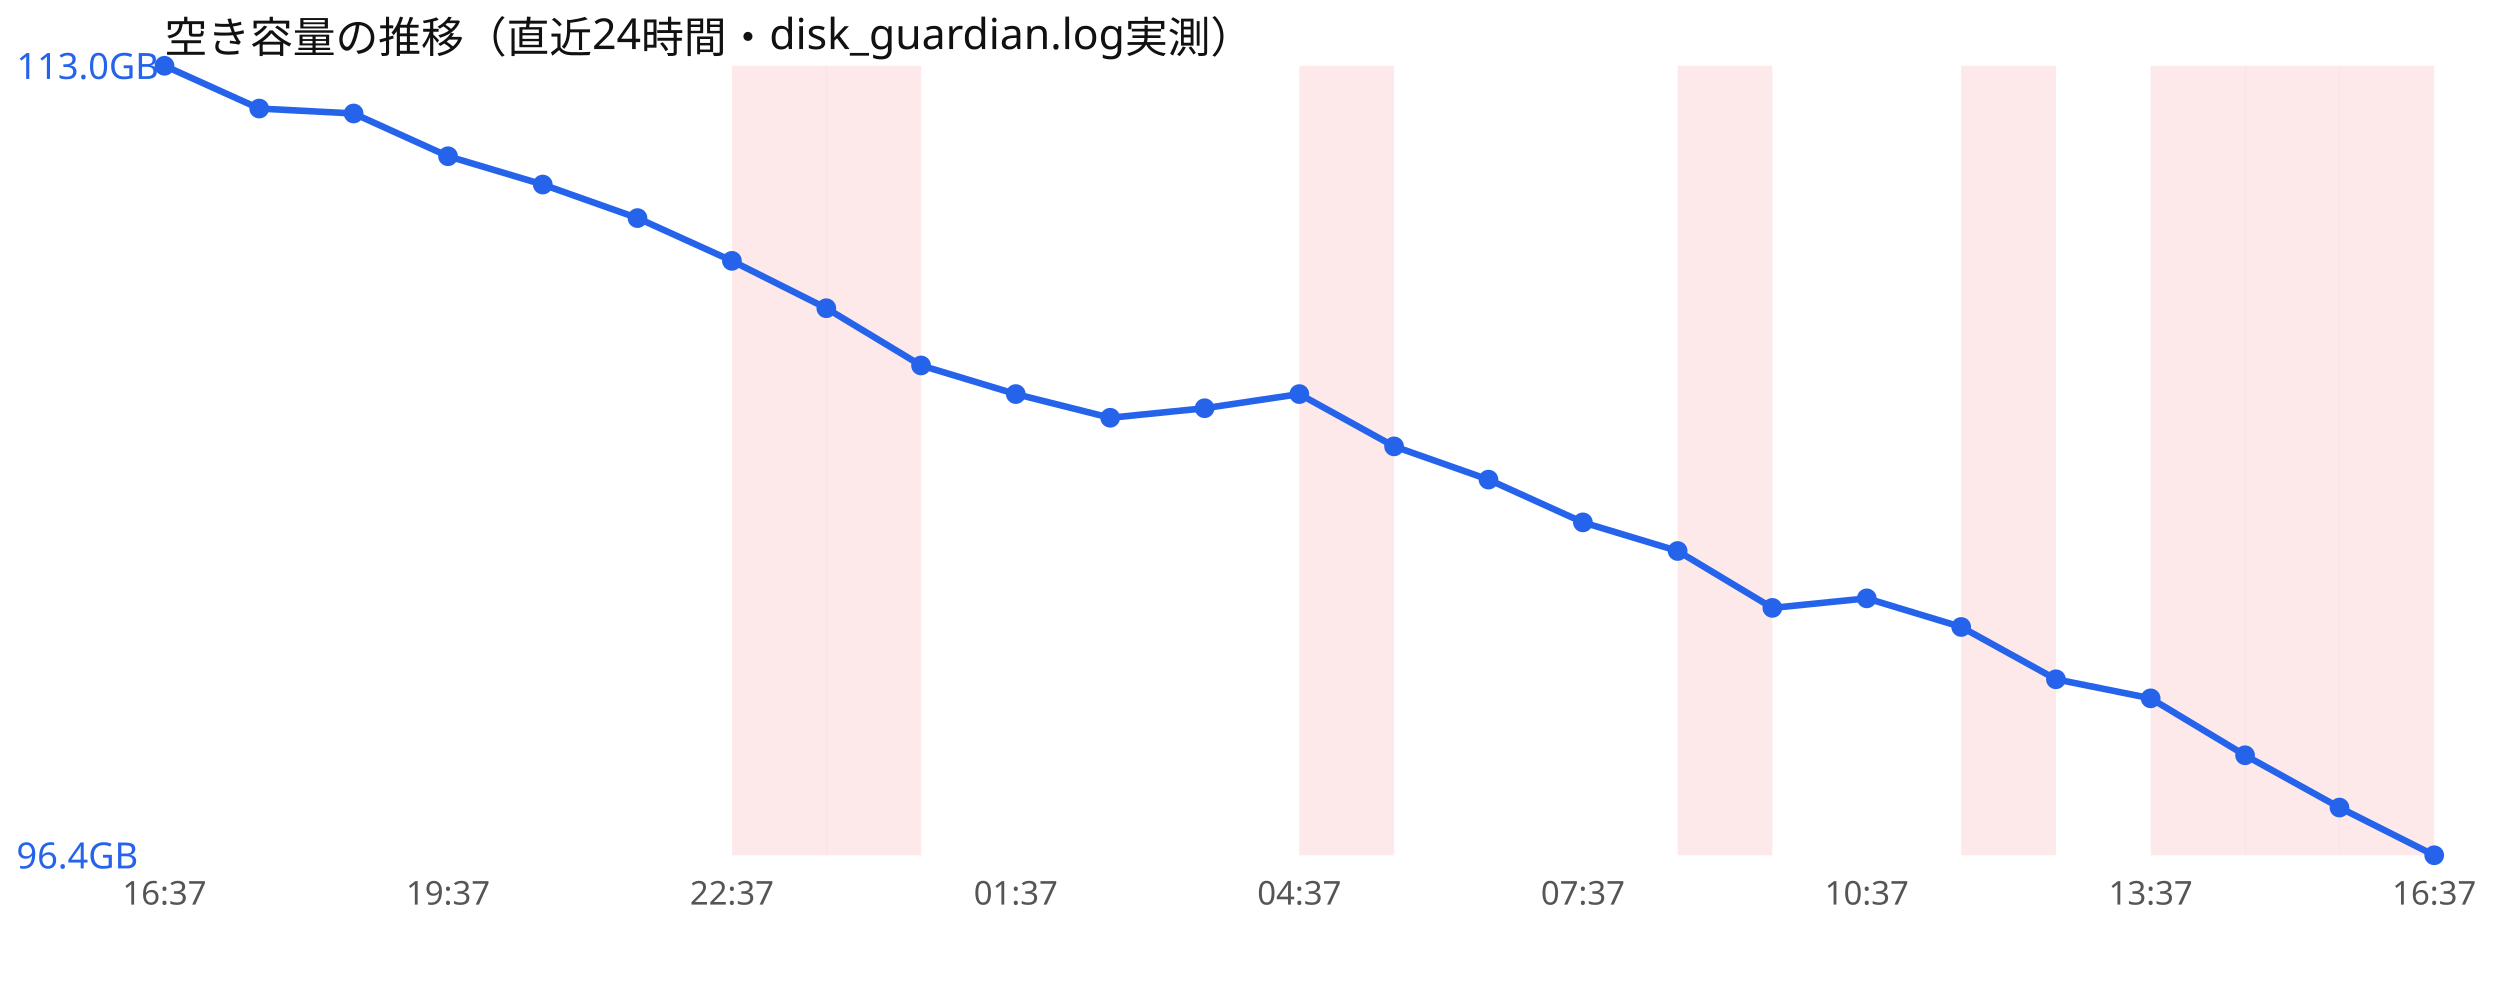
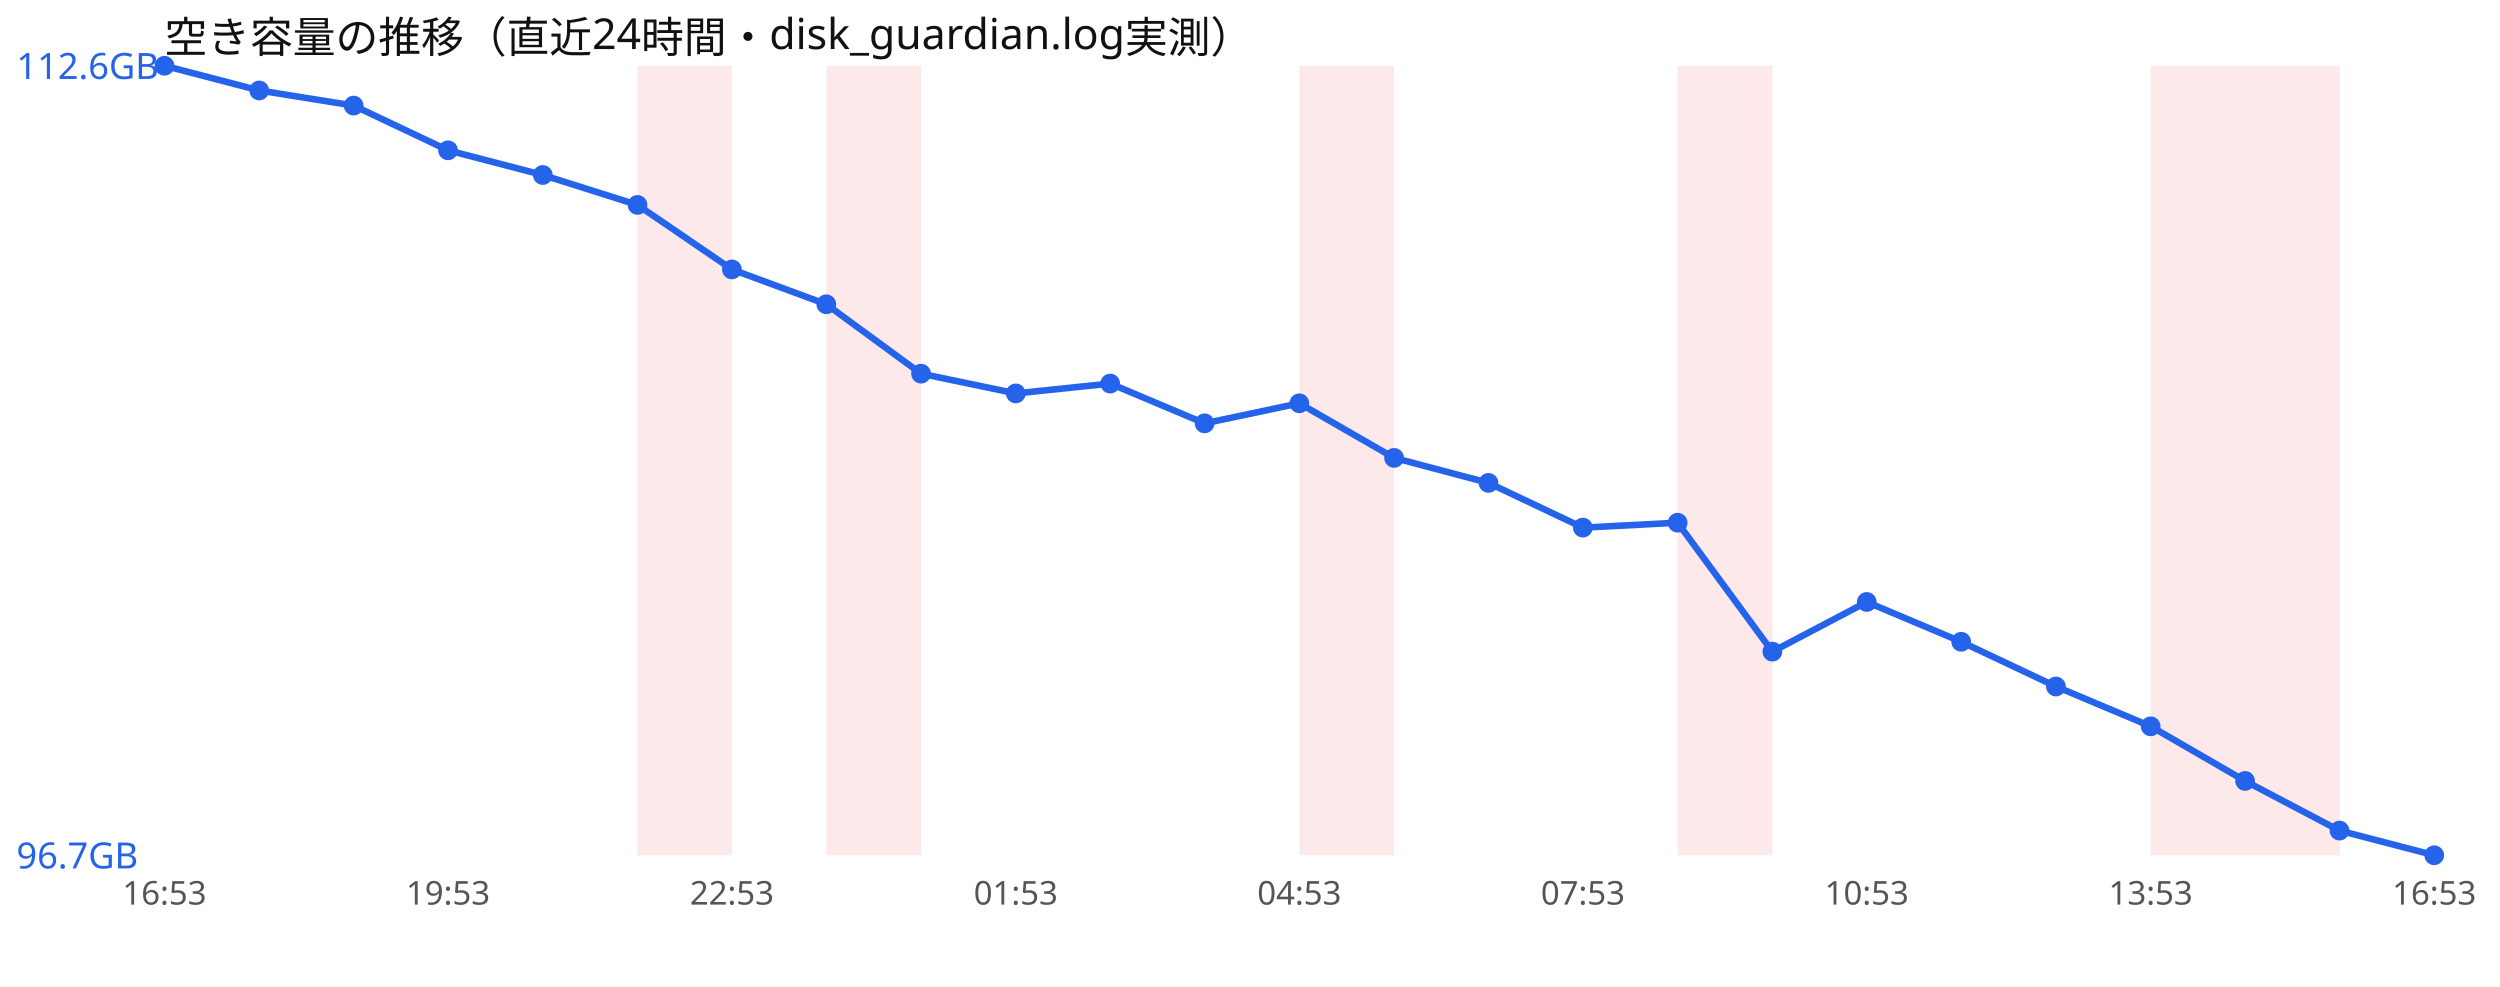
<svg xmlns="http://www.w3.org/2000/svg" width="760" height="300" viewBox="0 0 760 300" font-family="sans-serif">
  <rect width="760" height="300" fill="#ffffff" />
  <text x="50" y="16" font-size="13" fill="#111">空き容量の推移（直近24時間・disk_guardian.log実測）</text>
-   <rect x="222.5" y="20" width="28.8" height="240" fill="#ef4444" opacity="0.12" />
+   <rect x="193.8" y="20" width="28.8" height="240" fill="#ef4444" opacity="0.12" />
  <rect x="251.2" y="20" width="28.8" height="240" fill="#ef4444" opacity="0.12" />
  <rect x="395.0" y="20" width="28.8" height="240" fill="#ef4444" opacity="0.12" />
  <rect x="510.0" y="20" width="28.8" height="240" fill="#ef4444" opacity="0.12" />
-   <rect x="596.2" y="20" width="28.8" height="240" fill="#ef4444" opacity="0.12" />
  <rect x="653.8" y="20" width="28.8" height="240" fill="#ef4444" opacity="0.12" />
  <rect x="682.5" y="20" width="28.8" height="240" fill="#ef4444" opacity="0.12" />
-   <rect x="711.2" y="20" width="28.8" height="240" fill="#ef4444" opacity="0.12" />
-   <polyline points="50.0,20.0 78.8,33.0 107.5,34.5 136.2,47.5 165.0,56.1 193.8,66.3 222.5,79.3 251.2,93.7 280.0,111.1 308.8,119.8 337.5,127.0 366.2,124.1 395.0,119.8 423.8,135.7 452.5,145.8 481.2,158.8 510.0,167.5 538.8,184.8 567.5,181.9 596.2,190.6 625.0,206.5 653.8,212.3 682.5,229.6 711.2,245.5 740.0,260.0" fill="none" stroke="#2563eb" stroke-width="2" />
+   <polyline points="50.0,20.0 78.8,27.5 107.5,32.1 136.2,45.7 165.0,53.2 193.8,62.3 222.5,81.9 251.2,92.5 280.0,113.6 308.8,119.6 337.5,116.6 366.2,128.7 395.0,122.6 423.8,139.2 452.5,146.8 481.2,160.4 510.0,158.9 538.8,198.1 567.5,183.0 596.2,195.1 625.0,208.7 653.8,220.8 682.5,237.4 711.2,252.5 740.0,260.0" fill="none" stroke="#2563eb" stroke-width="2" />
  <circle cx="50.0" cy="20.0" r="3" fill="#2563eb" />
-   <circle cx="78.8" cy="33.0" r="3" fill="#2563eb" />
-   <circle cx="107.5" cy="34.5" r="3" fill="#2563eb" />
-   <circle cx="136.2" cy="47.5" r="3" fill="#2563eb" />
-   <circle cx="165.0" cy="56.1" r="3" fill="#2563eb" />
-   <circle cx="193.8" cy="66.3" r="3" fill="#2563eb" />
-   <circle cx="222.5" cy="79.3" r="3" fill="#2563eb" />
-   <circle cx="251.2" cy="93.7" r="3" fill="#2563eb" />
-   <circle cx="280.0" cy="111.1" r="3" fill="#2563eb" />
-   <circle cx="308.8" cy="119.8" r="3" fill="#2563eb" />
-   <circle cx="337.5" cy="127.0" r="3" fill="#2563eb" />
-   <circle cx="366.2" cy="124.1" r="3" fill="#2563eb" />
-   <circle cx="395.0" cy="119.8" r="3" fill="#2563eb" />
-   <circle cx="423.8" cy="135.7" r="3" fill="#2563eb" />
-   <circle cx="452.5" cy="145.8" r="3" fill="#2563eb" />
-   <circle cx="481.2" cy="158.8" r="3" fill="#2563eb" />
-   <circle cx="510.0" cy="167.5" r="3" fill="#2563eb" />
-   <circle cx="538.8" cy="184.8" r="3" fill="#2563eb" />
-   <circle cx="567.5" cy="181.9" r="3" fill="#2563eb" />
-   <circle cx="596.2" cy="190.6" r="3" fill="#2563eb" />
-   <circle cx="625.0" cy="206.5" r="3" fill="#2563eb" />
-   <circle cx="653.8" cy="212.3" r="3" fill="#2563eb" />
-   <circle cx="682.5" cy="229.6" r="3" fill="#2563eb" />
-   <circle cx="711.2" cy="245.5" r="3" fill="#2563eb" />
+   <circle cx="78.8" cy="27.5" r="3" fill="#2563eb" />
+   <circle cx="107.5" cy="32.1" r="3" fill="#2563eb" />
+   <circle cx="136.2" cy="45.7" r="3" fill="#2563eb" />
+   <circle cx="165.0" cy="53.2" r="3" fill="#2563eb" />
+   <circle cx="193.8" cy="62.3" r="3" fill="#2563eb" />
+   <circle cx="222.5" cy="81.9" r="3" fill="#2563eb" />
+   <circle cx="251.2" cy="92.5" r="3" fill="#2563eb" />
+   <circle cx="280.0" cy="113.6" r="3" fill="#2563eb" />
+   <circle cx="308.8" cy="119.6" r="3" fill="#2563eb" />
+   <circle cx="337.5" cy="116.6" r="3" fill="#2563eb" />
+   <circle cx="366.2" cy="128.7" r="3" fill="#2563eb" />
+   <circle cx="395.0" cy="122.6" r="3" fill="#2563eb" />
+   <circle cx="423.8" cy="139.2" r="3" fill="#2563eb" />
+   <circle cx="452.5" cy="146.8" r="3" fill="#2563eb" />
+   <circle cx="481.2" cy="160.4" r="3" fill="#2563eb" />
+   <circle cx="510.0" cy="158.9" r="3" fill="#2563eb" />
+   <circle cx="538.8" cy="198.1" r="3" fill="#2563eb" />
+   <circle cx="567.5" cy="183.0" r="3" fill="#2563eb" />
+   <circle cx="596.2" cy="195.1" r="3" fill="#2563eb" />
+   <circle cx="625.0" cy="208.7" r="3" fill="#2563eb" />
+   <circle cx="653.8" cy="220.8" r="3" fill="#2563eb" />
+   <circle cx="682.5" cy="237.4" r="3" fill="#2563eb" />
+   <circle cx="711.2" cy="252.5" r="3" fill="#2563eb" />
  <circle cx="740.0" cy="260.0" r="3" fill="#2563eb" />
-   <text x="5" y="24.0" font-size="11" fill="#2563eb">113.0GB</text>
-   <text x="5" y="264.0" font-size="11" fill="#2563eb">96.4GB</text>
-   <text x="50.0" y="275" font-size="10" fill="#555" text-anchor="middle">16:37</text>
-   <text x="136.2" y="275" font-size="10" fill="#555" text-anchor="middle">19:37</text>
-   <text x="222.5" y="275" font-size="10" fill="#555" text-anchor="middle">22:37</text>
-   <text x="308.8" y="275" font-size="10" fill="#555" text-anchor="middle">01:37</text>
-   <text x="395.0" y="275" font-size="10" fill="#555" text-anchor="middle">04:37</text>
-   <text x="481.2" y="275" font-size="10" fill="#555" text-anchor="middle">07:37</text>
-   <text x="567.5" y="275" font-size="10" fill="#555" text-anchor="middle">10:37</text>
-   <text x="653.8" y="275" font-size="10" fill="#555" text-anchor="middle">13:37</text>
-   <text x="740.0" y="275" font-size="10" fill="#555" text-anchor="middle">16:37</text>
+   <text x="5" y="24.0" font-size="11" fill="#2563eb">112.6GB</text>
+   <text x="5" y="264.0" font-size="11" fill="#2563eb">96.7GB</text>
+   <text x="50.0" y="275" font-size="10" fill="#555" text-anchor="middle">16:53</text>
+   <text x="136.2" y="275" font-size="10" fill="#555" text-anchor="middle">19:53</text>
+   <text x="222.5" y="275" font-size="10" fill="#555" text-anchor="middle">22:53</text>
+   <text x="308.8" y="275" font-size="10" fill="#555" text-anchor="middle">01:53</text>
+   <text x="395.0" y="275" font-size="10" fill="#555" text-anchor="middle">04:53</text>
+   <text x="481.2" y="275" font-size="10" fill="#555" text-anchor="middle">07:53</text>
+   <text x="567.5" y="275" font-size="10" fill="#555" text-anchor="middle">10:53</text>
+   <text x="653.8" y="275" font-size="10" fill="#555" text-anchor="middle">13:53</text>
+   <text x="740.0" y="275" font-size="10" fill="#555" text-anchor="middle">16:53</text>
</svg>
